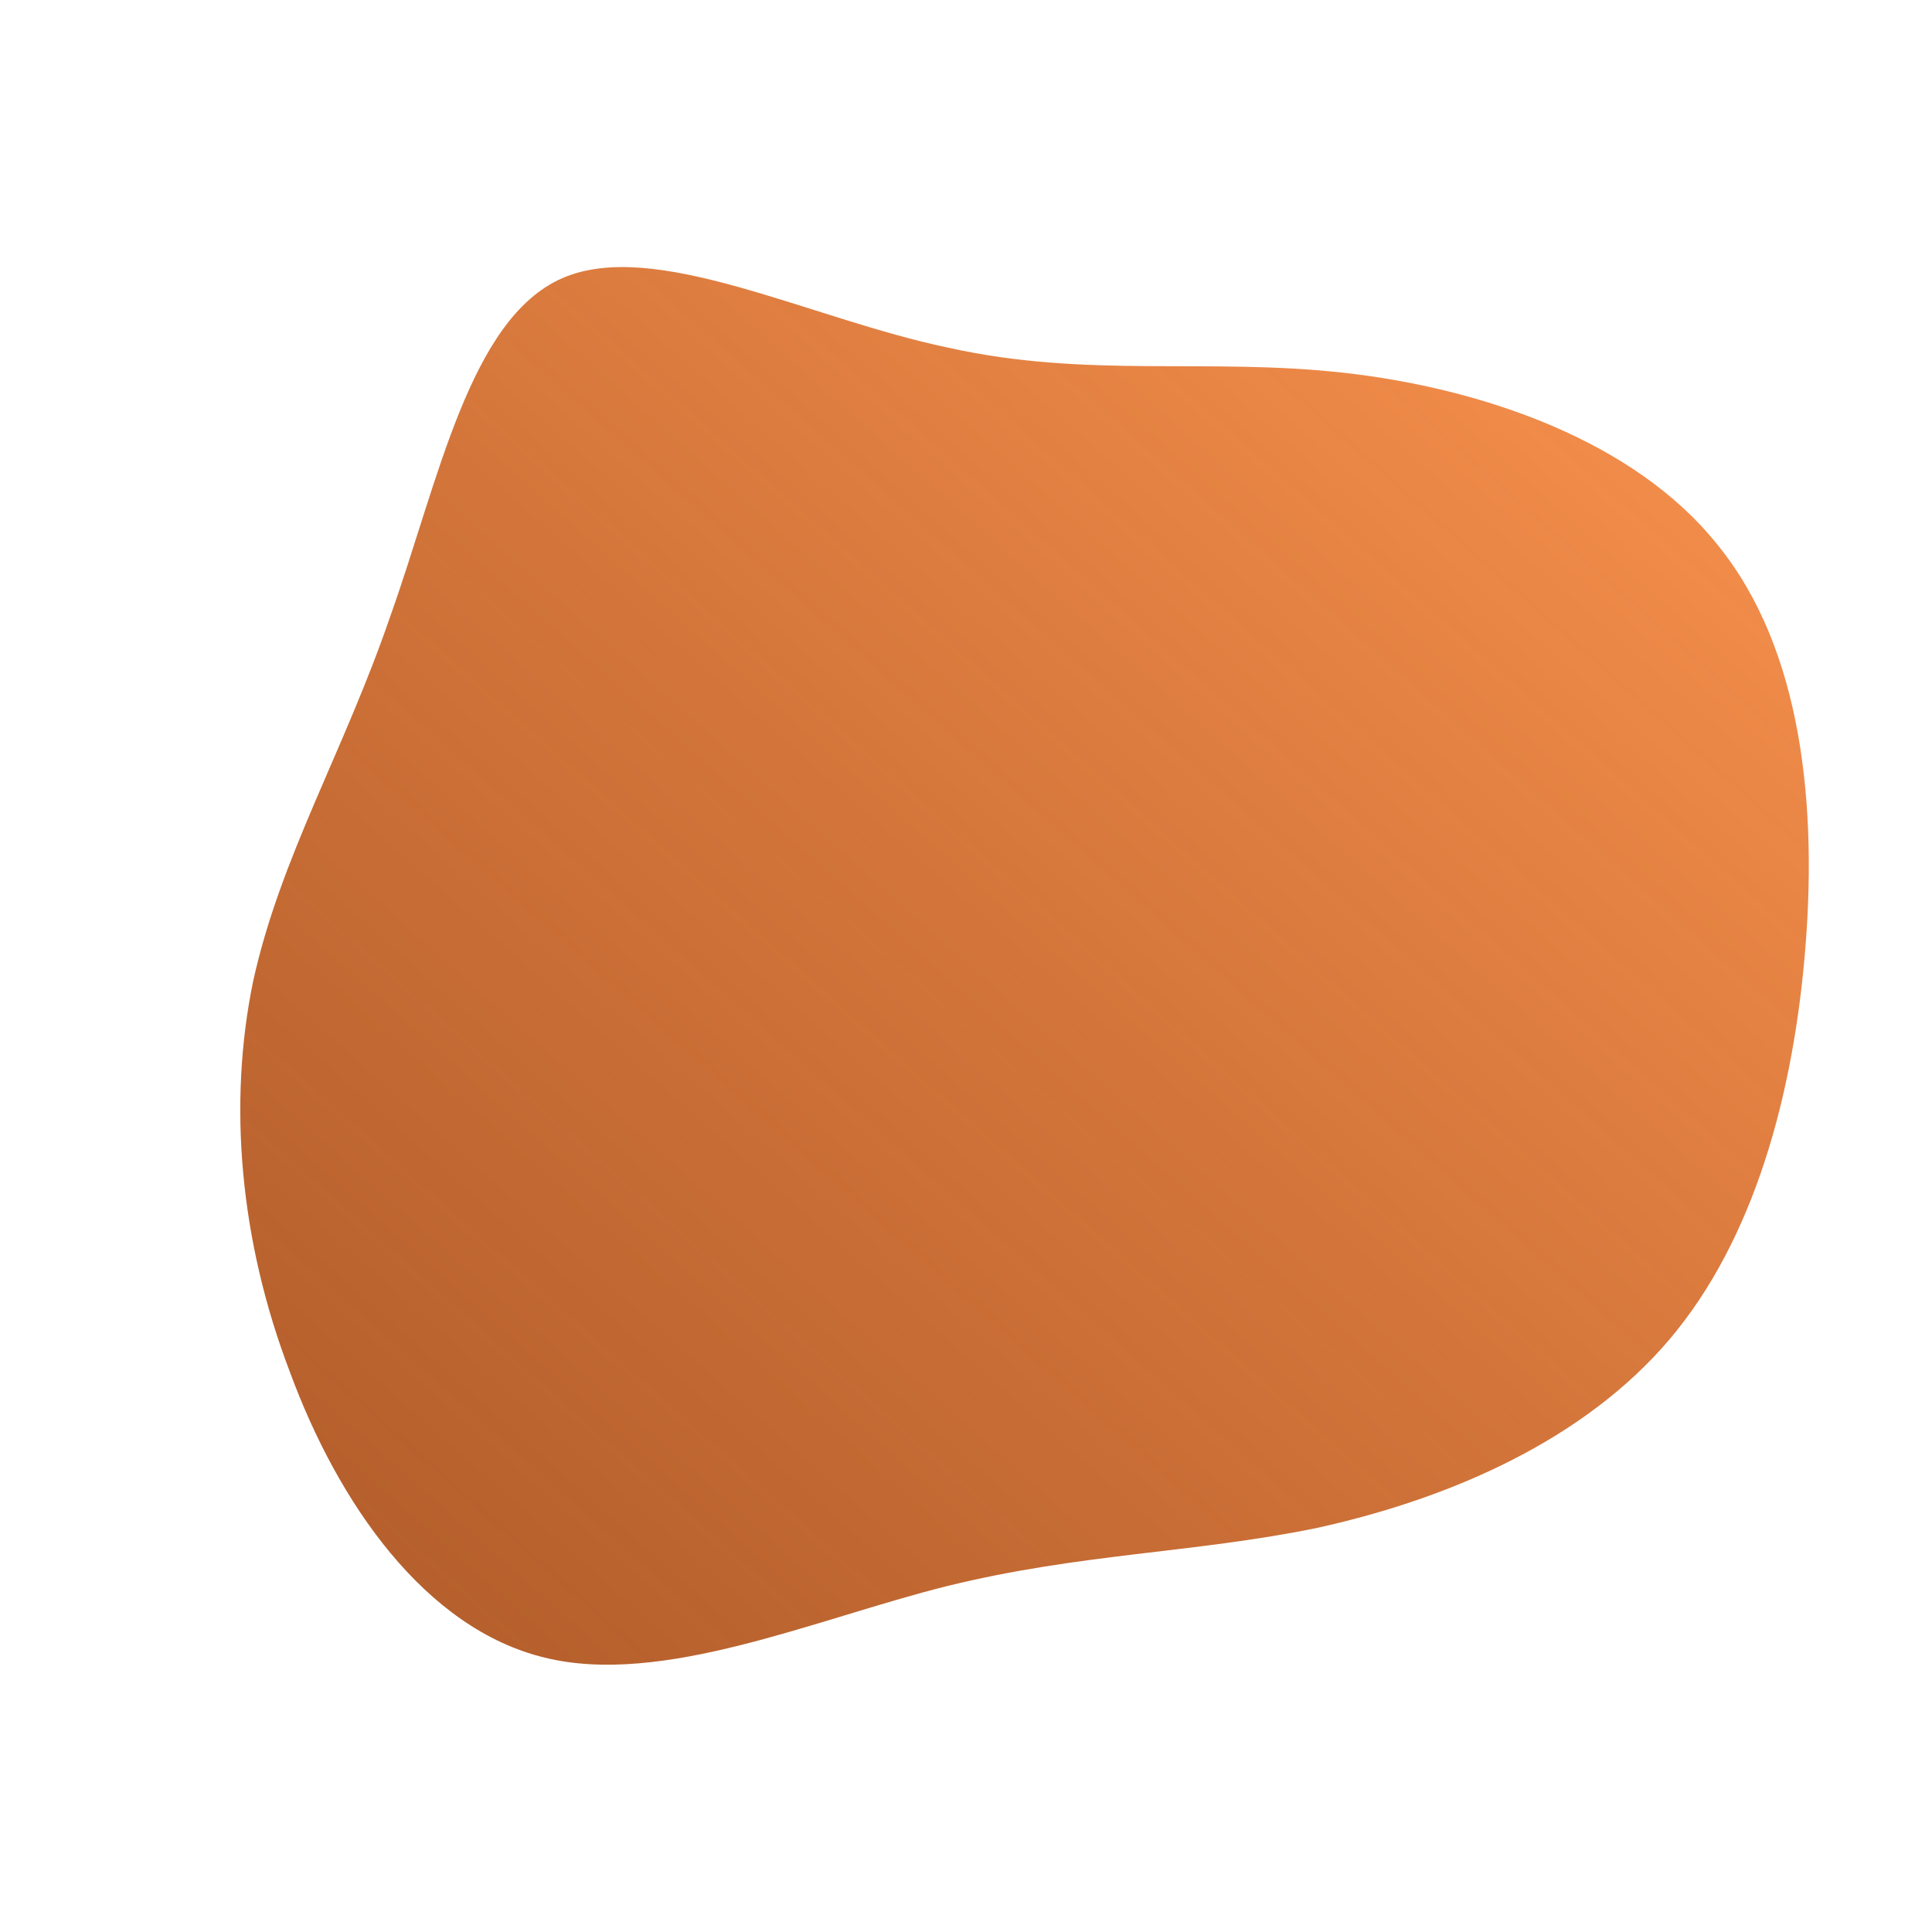
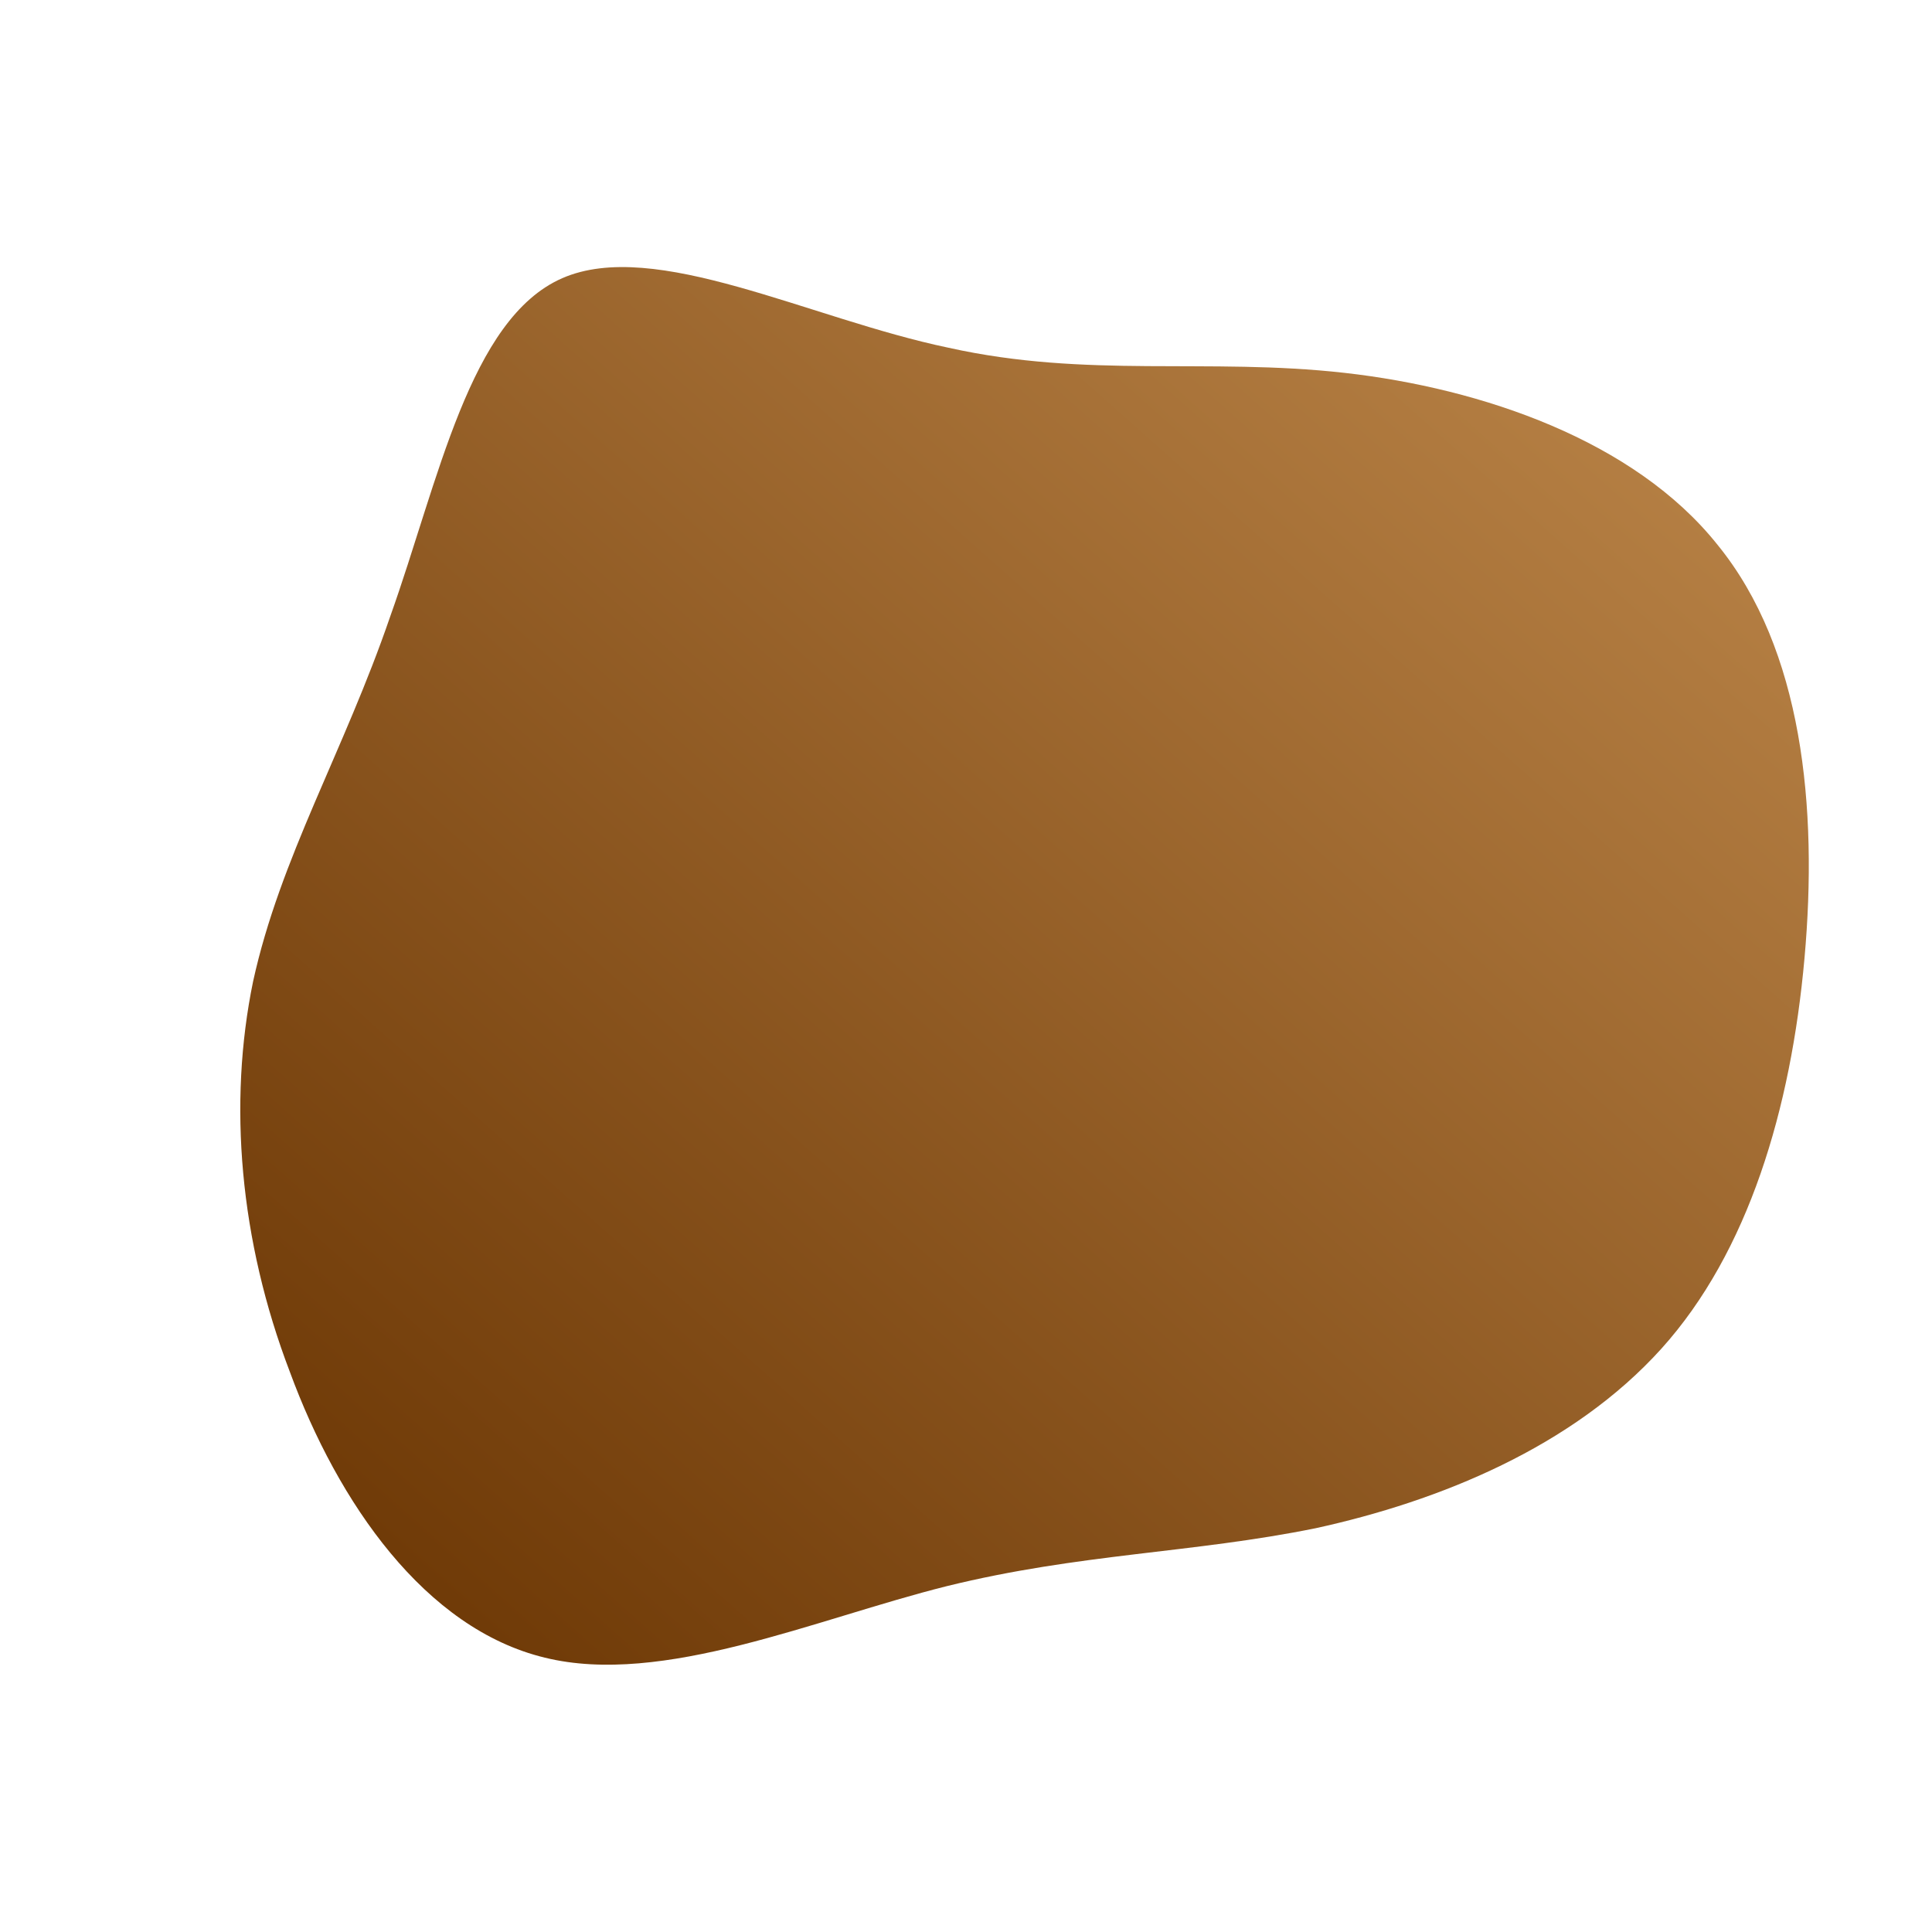
<svg xmlns="http://www.w3.org/2000/svg" id="sw-js-blob-svg" viewBox="0 0 100 100" version="1.1">
  <defs>
    <linearGradient id="sw-gradient" x1="0" x2="1" y1="1" y2="0">
-       <stop id="stop1" stop-color="hsla(22, 85.40%, 34.90%, 0.88)" offset="0%" />
-       <stop id="stop2" stop-color="rgb(252, 148, 79)" offset="100%" />
+       <stop id="stop1" stop-color="#683301" offset="0%" />
+       <stop id="stop2" stop-color="#bf894c" offset="100%" />
    </linearGradient>
  </defs>
  <path fill="url(#sw-gradient)" d="M19.6,-30.7C26.7,-29.9,34.6,-27.2,38.9,-21.8C43.3,-16.4,44.1,-8.2,43.4,-0.4C42.7,7.4,40.5,14.8,36,19.8C31.4,24.9,24.5,27.7,18.1,29.1C11.7,30.4,5.9,30.4,-1,32.1C-7.8,33.8,-15.7,37.3,-21.8,35.8C-28,34.3,-32.5,27.8,-35,21C-37.6,14.2,-38.2,7.1,-36.9,0.8C-35.5,-5.6,-32.2,-11.1,-29.8,-18.1C-27.3,-25.1,-25.7,-33.5,-20.9,-35.6C-16.1,-37.7,-8.1,-33.5,-0.9,-32C6.3,-30.4,12.5,-31.5,19.6,-30.7Z" width="100%" height="100%" transform="translate(50 50)" stroke-width="0" style="transition: 0.3s;" />
</svg>
